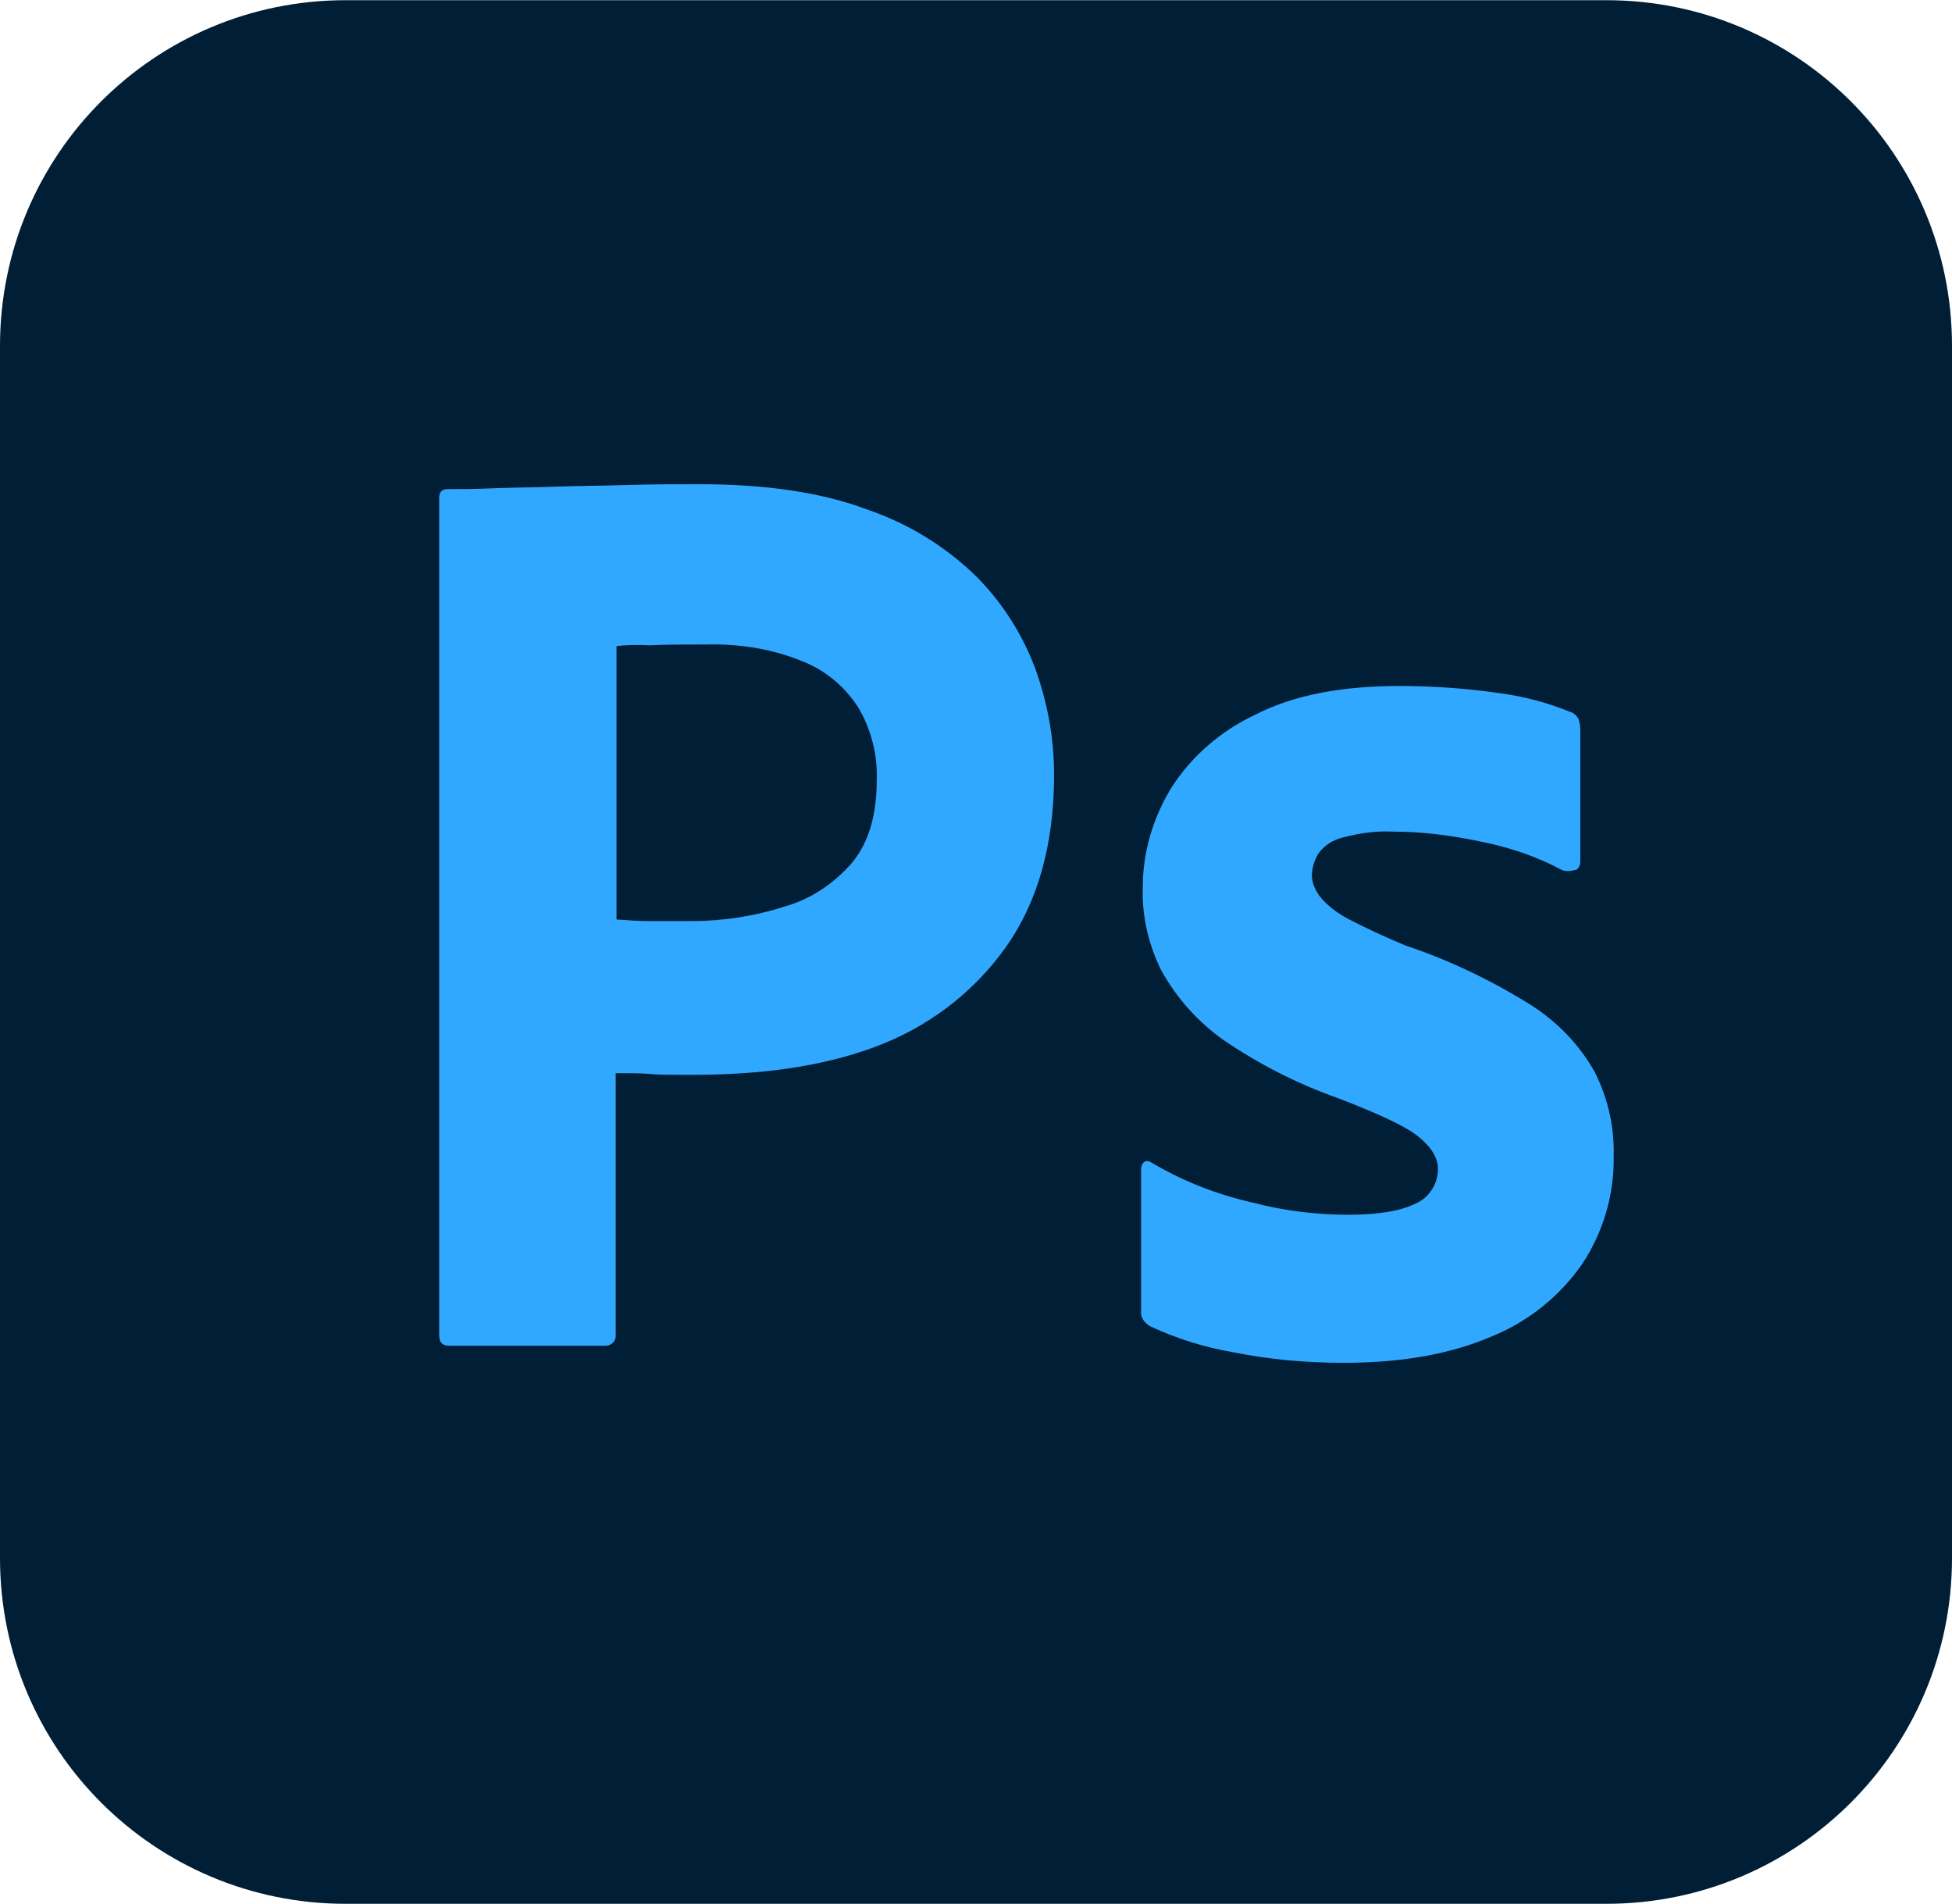
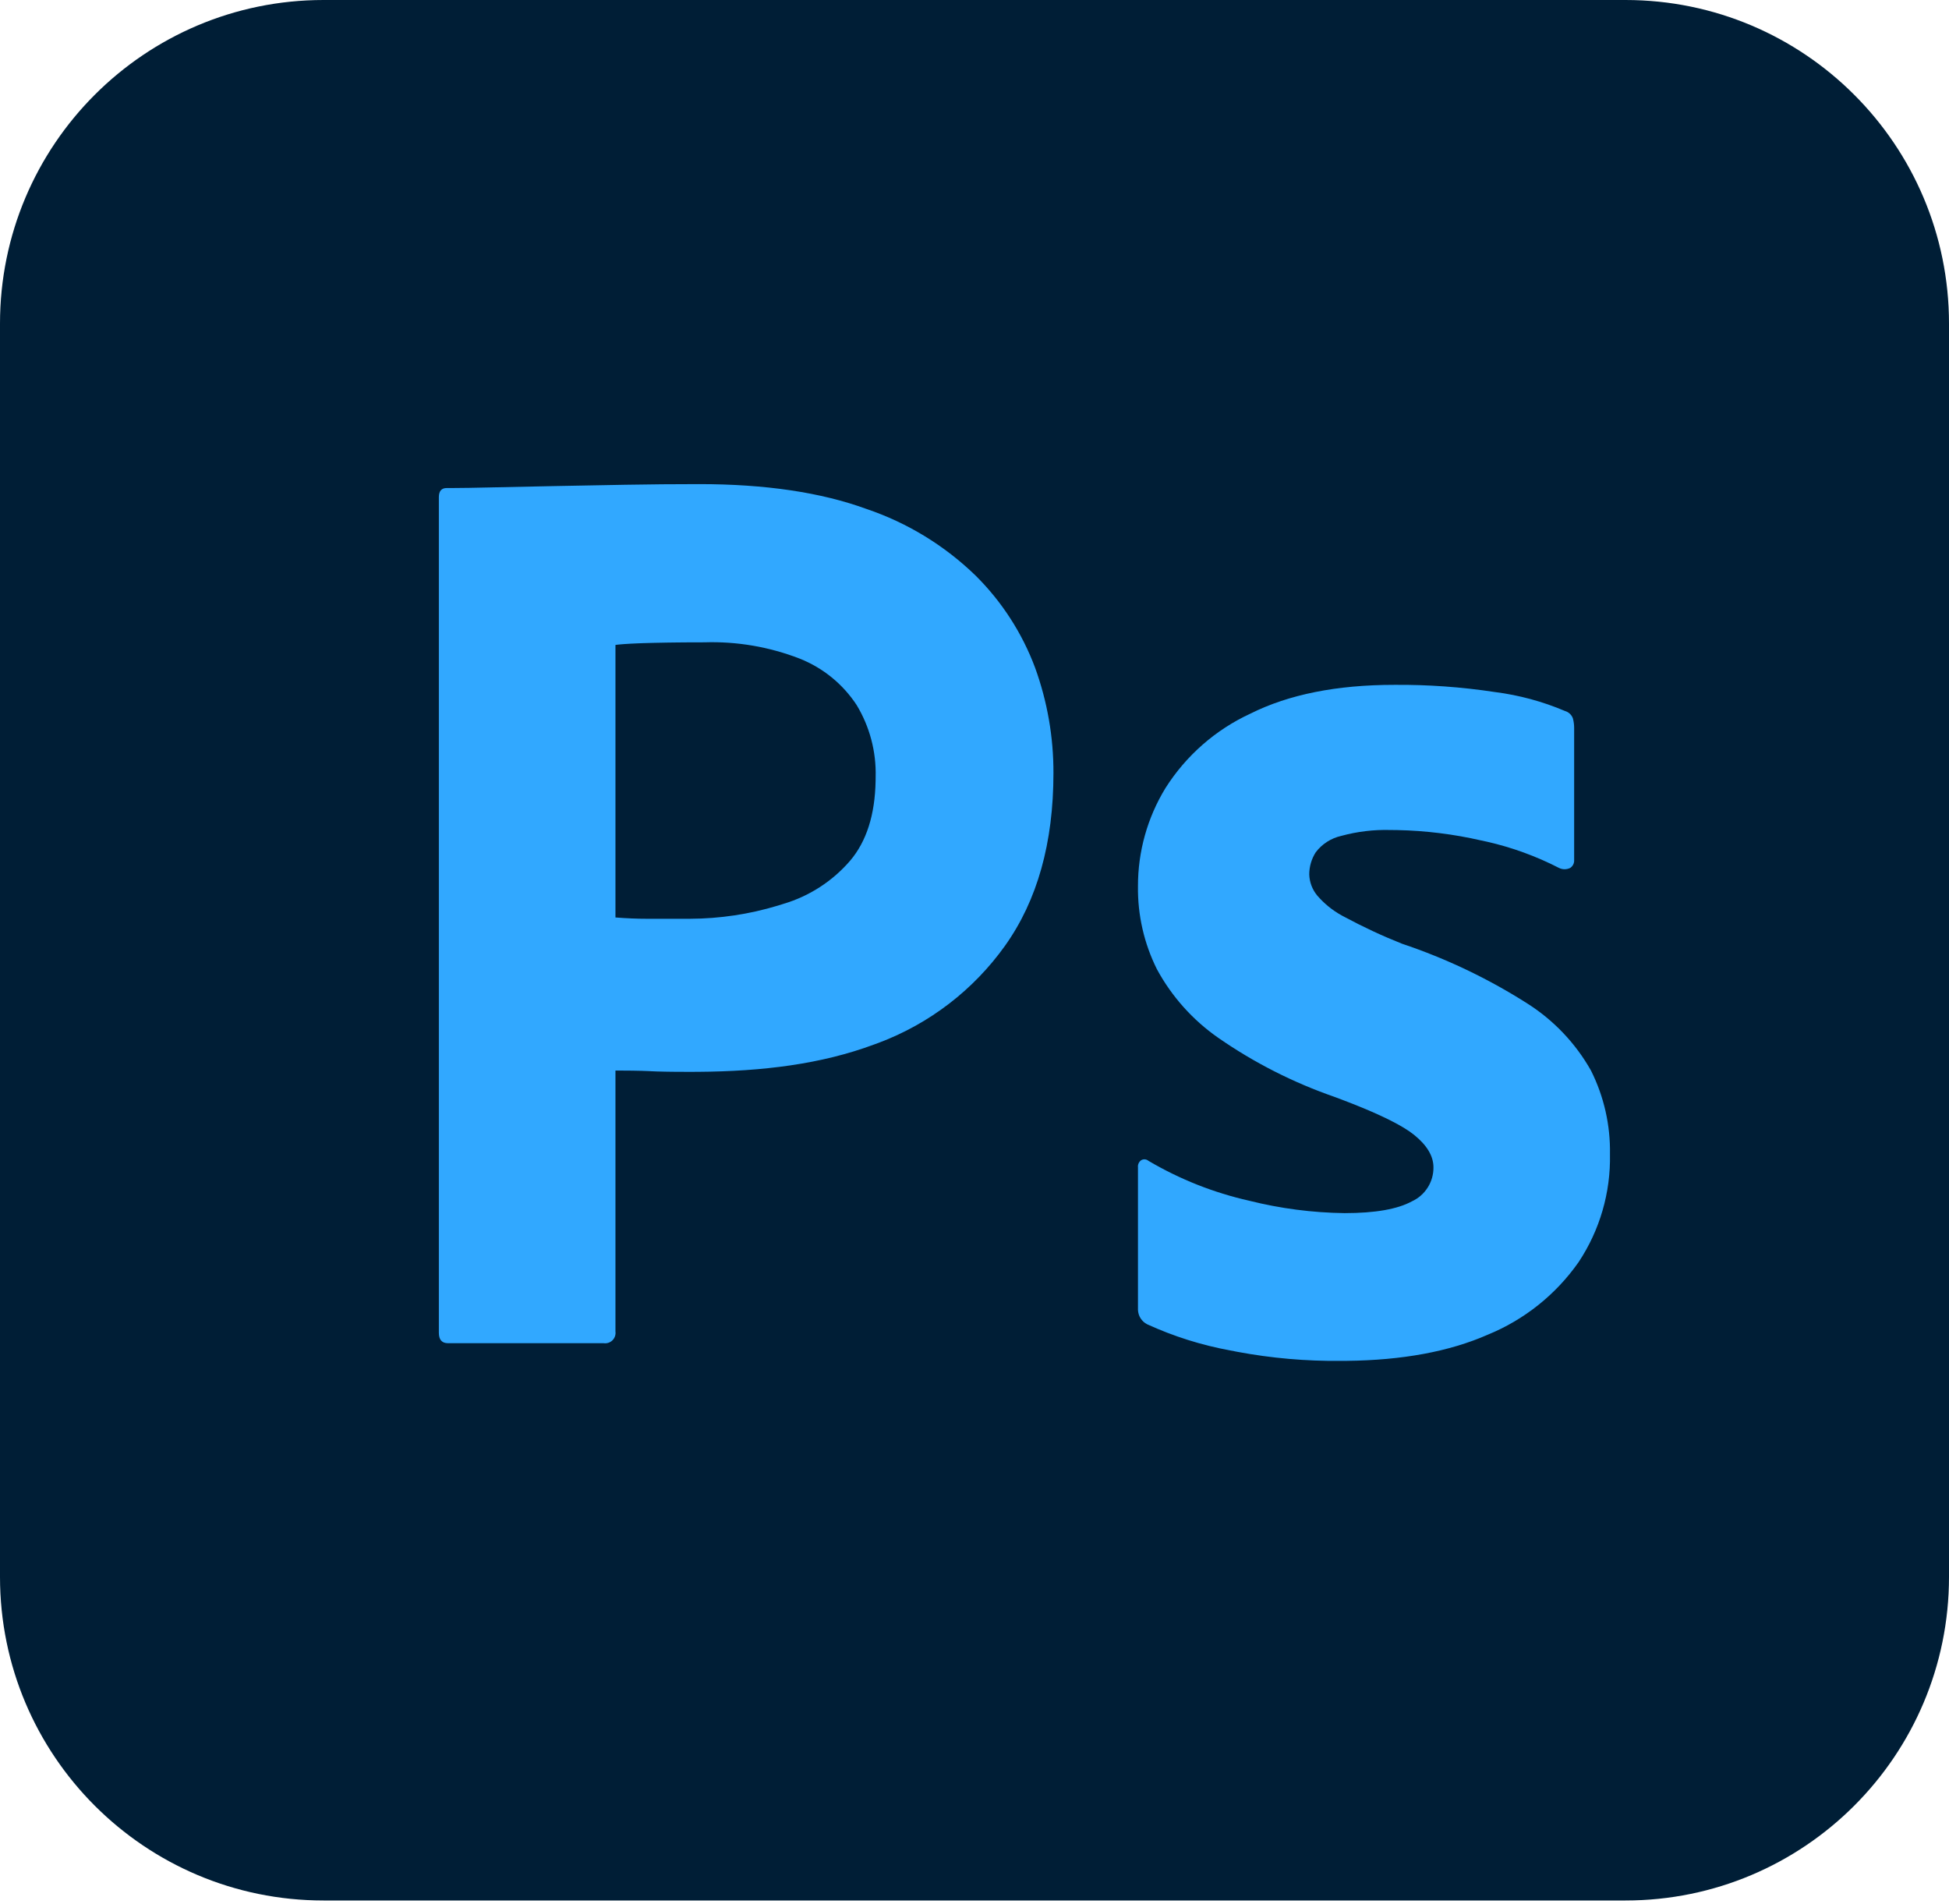
- <svg xmlns="http://www.w3.org/2000/svg" viewBox="0 0 240 234" width="2500" height="2438">
-   <path d="M42.5 0h155C221 0 240 19 240 42.5v149c0 23.5-19 42.5-42.5 42.5h-155C19 234 0 215 0 191.5v-149C0 19 19 0 42.5 0z" fill="#001e36" />
-   <g fill="#31a8ff">
-     <path d="M54 164.1V61.2c0-.7.3-1.1 1-1.1 1.7 0 3.3 0 5.6-.1 2.4-.1 4.9-.1 7.6-.2s5.6-.1 8.7-.2 6.1-.1 9.1-.1c8.2 0 15 1 20.6 3.1 5 1.7 9.6 4.5 13.4 8.2 3.2 3.2 5.7 7.1 7.3 11.4 1.5 4.2 2.3 8.5 2.3 13 0 8.6-2 15.7-6 21.3s-9.6 9.8-16.1 12.2c-6.8 2.5-14.3 3.4-22.5 3.4-2.4 0-4 0-5-.1s-2.4-.1-4.3-.1V164c.1.7-.4 1.3-1.1 1.4H55.2c-.8 0-1.2-.4-1.2-1.3zm21.8-84.7V113c1.4.1 2.7.2 3.9.2H85c3.9 0 7.8-.6 11.5-1.8 3.2-.9 6-2.8 8.2-5.3 2.1-2.5 3.1-5.9 3.1-10.3.1-3.1-.7-6.2-2.3-8.9-1.7-2.6-4.1-4.6-7-5.7-3.7-1.5-7.7-2.1-11.8-2-2.6 0-4.9 0-6.8.1-2-.1-3.4 0-4.1.1zM192 106.9c-3-1.6-6.2-2.7-9.6-3.4-3.7-.8-7.4-1.3-11.2-1.3-2-.1-4.1.2-6 .7-1.3.3-2.4 1-3.1 2-.5.8-.8 1.8-.8 2.7s.4 1.8 1 2.6c.9 1.1 2.1 2 3.4 2.7 2.3 1.2 4.7 2.3 7.1 3.3 5.4 1.8 10.6 4.3 15.4 7.3 3.3 2.1 6 4.9 7.9 8.3 1.6 3.2 2.4 6.7 2.3 10.3.1 4.7-1.3 9.4-3.9 13.3-2.8 4-6.7 7.1-11.2 8.9-4.9 2.1-10.9 3.2-18.1 3.2-4.6 0-9.1-.4-13.6-1.3-3.5-.6-7-1.7-10.2-3.2-.7-.4-1.2-1.1-1.1-1.9v-17.4c0-.3.1-.7.4-.9s.6-.1.9.1c3.9 2.3 8 3.9 12.4 4.9 3.8 1 7.8 1.5 11.8 1.5 3.8 0 6.5-.5 8.3-1.4 1.6-.7 2.7-2.4 2.7-4.2 0-1.4-.8-2.7-2.4-4s-4.9-2.8-9.8-4.7c-5.1-1.8-9.8-4.2-14.2-7.2-3.1-2.2-5.7-5.1-7.6-8.5-1.6-3.2-2.4-6.7-2.3-10.2 0-4.3 1.2-8.4 3.4-12.1 2.5-4 6.2-7.2 10.5-9.2 4.7-2.4 10.6-3.5 17.7-3.5 4.1 0 8.3.3 12.4.9 3 .4 5.9 1.2 8.6 2.3.4.1.8.5 1 .9.1.4.2.8.2 1.2v16.3c0 .4-.2.8-.5 1-.9.2-1.4.2-1.8 0z" />
-   </g>
+ <svg xmlns="http://www.w3.org/2000/svg" width="256" height="250" viewBox="0 0 256 250">
+   <rect width="256" height="249.6" fill="#001e36" rx="42.5" />
+   <path fill="#31a8ff" d="M57.644 175.035V65.297q0-1.201 1.031-1.202l1.087-.003l1.858-.02l2.582-.051l8.65-.183l9.275-.172q4.893-.085 9.702-.086q13.05 0 21.982 3.263a38.1 38.1 0 0 1 14.34 8.758a33.6 33.6 0 0 1 7.814 12.108a40.2 40.2 0 0 1 2.405 13.824q0 13.741-6.355 22.669a35.9 35.9 0 0 1-16.6 12.756l-.573.21c-6.973 2.601-14.695 3.541-23.164 3.6l-1.316.004l-1.953-.01l-.985-.014l-1.098-.026l-.662-.026l-.402-.021l-.989-.036l-1.209-.025l-1.82-.013l-.405-.001v34.263a1.366 1.366 0 0 1-1.546 1.546H58.847q-1.204.001-1.203-1.374M80.84 84.703v35.792q2.23.173 4.12.172h5.668a40.3 40.3 0 0 0 11.533-1.727l.746-.233a18.5 18.5 0 0 0 8.759-5.668q3.228-3.807 3.344-10.492l.005-.499c.09-3.322-.774-6.6-2.491-9.445a16 16 0 0 0-7.47-6.097a31.8 31.8 0 0 0-12.537-2.146l-2.178.006l-1.374.012l-1.311.017l-1.85.036l-1.35.038l-.701.026l-.937.044l-.798.049l-.455.036l-.393.038l-.173.02zm123.93 29.284a40.2 40.2 0 0 0-9.458-3.442l-.76-.164a54.3 54.3 0 0 0-11.009-1.363l-.926-.011a22.2 22.2 0 0 0-6.44.773a5.8 5.8 0 0 0-3.35 2.146a5.4 5.4 0 0 0-.858 2.92a4.56 4.56 0 0 0 1.03 2.747a11.7 11.7 0 0 0 3.235 2.637l.372.197a72 72 0 0 0 7.556 3.52a75 75 0 0 1 16.4 7.814a24.94 24.94 0 0 1 8.416 8.845a23.6 23.6 0 0 1 2.49 10.99a24.7 24.7 0 0 1-4.122 14.169a27.1 27.1 0 0 1-11.936 9.53q-7.556 3.32-18.557 3.432l-.762.004a70 70 0 0 1-13.556-1.188l-.956-.186a46.3 46.3 0 0 1-10.905-3.435a2.22 2.22 0 0 1-1.202-1.89v-18.718a1.01 1.01 0 0 1 .43-.945a.83.83 0 0 1 .944.086a45.9 45.9 0 0 0 13.223 5.238a54.5 54.5 0 0 0 12.537 1.632q6.009 0 8.844-1.546a4.86 4.86 0 0 0 2.834-4.465q0-2.23-2.576-4.293q-1.08-.864-3.097-1.88l-.643-.316l-.686-.323l-.36-.164l-.754-.334l-.393-.17l-.82-.344l-.427-.175l-.886-.355l-.46-.18l-.953-.367l-.997-.373a63 63 0 0 1-15.199-7.728a26.2 26.2 0 0 1-8.071-9.016a23.7 23.7 0 0 1-2.49-10.905a24.6 24.6 0 0 1 3.606-12.88c2.7-4.27 6.576-7.67 11.163-9.788q7.555-3.776 18.89-3.779a83.6 83.6 0 0 1 13.224.945a34.7 34.7 0 0 1 9.206 2.49c.473.136.854.485 1.03.945c.117.419.174.852.172 1.288v17.345c.025.41-.172.803-.515 1.03a1.66 1.66 0 0 1-1.478 0" />
</svg>
